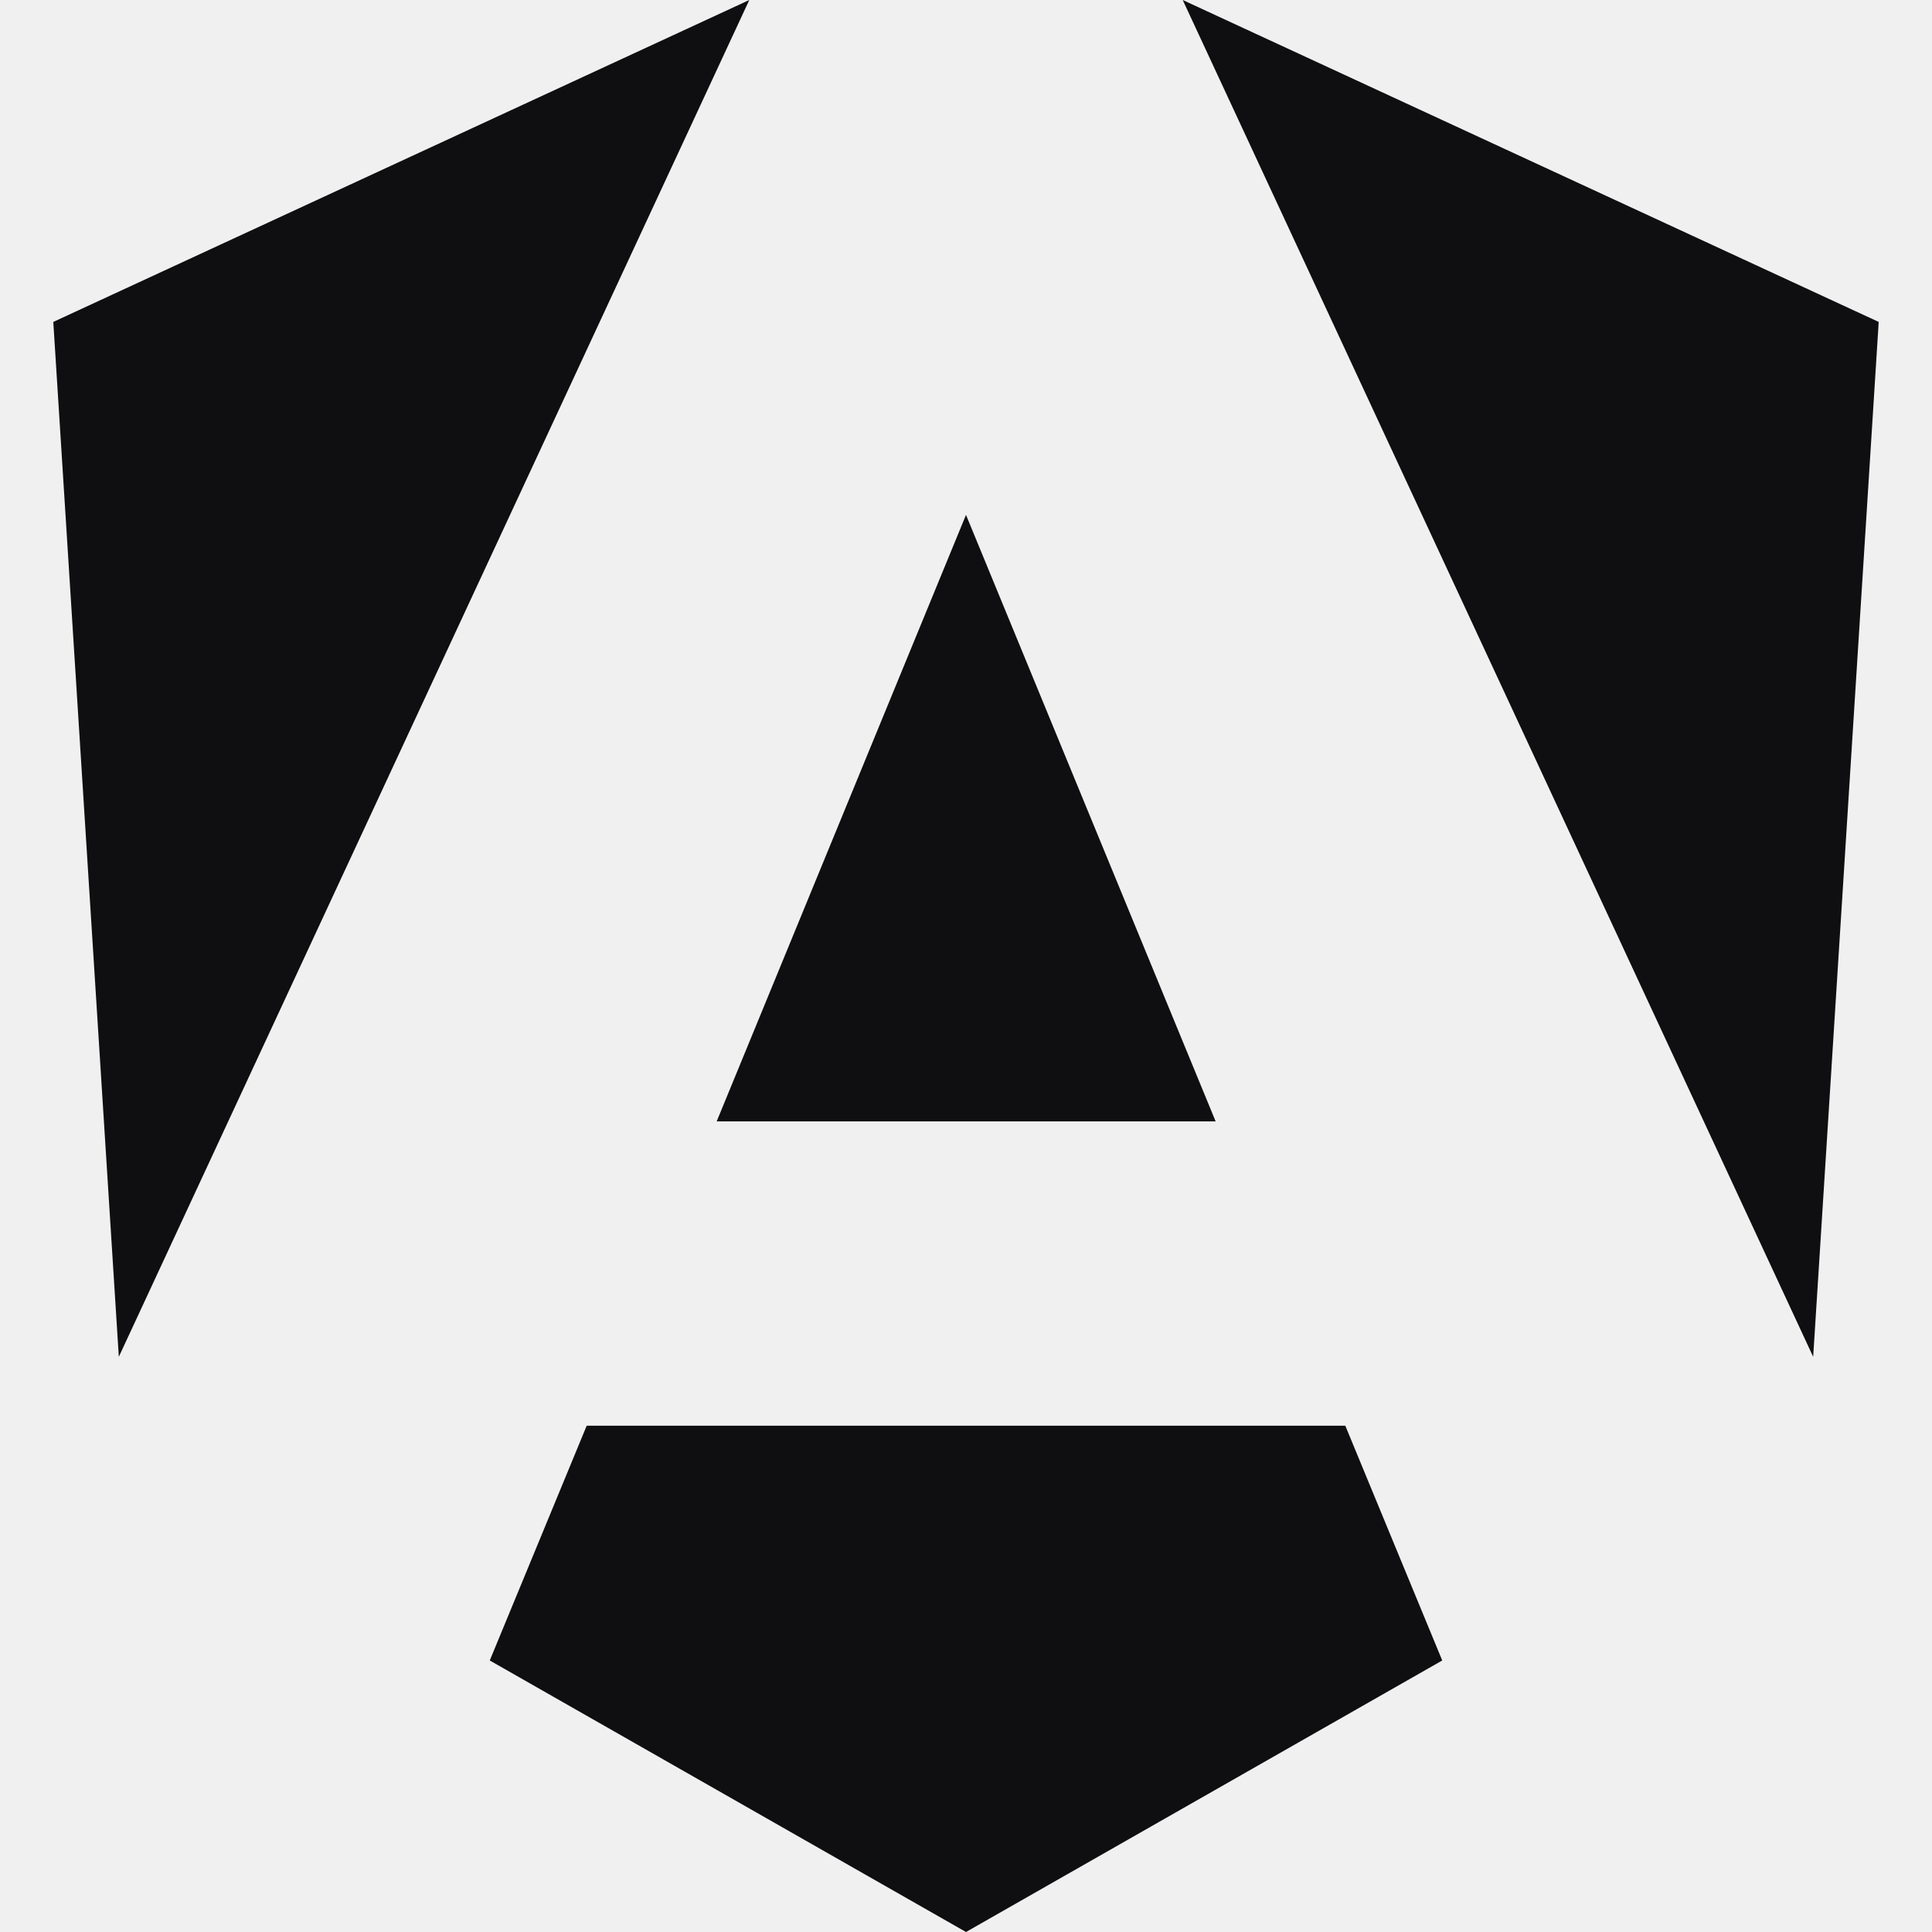
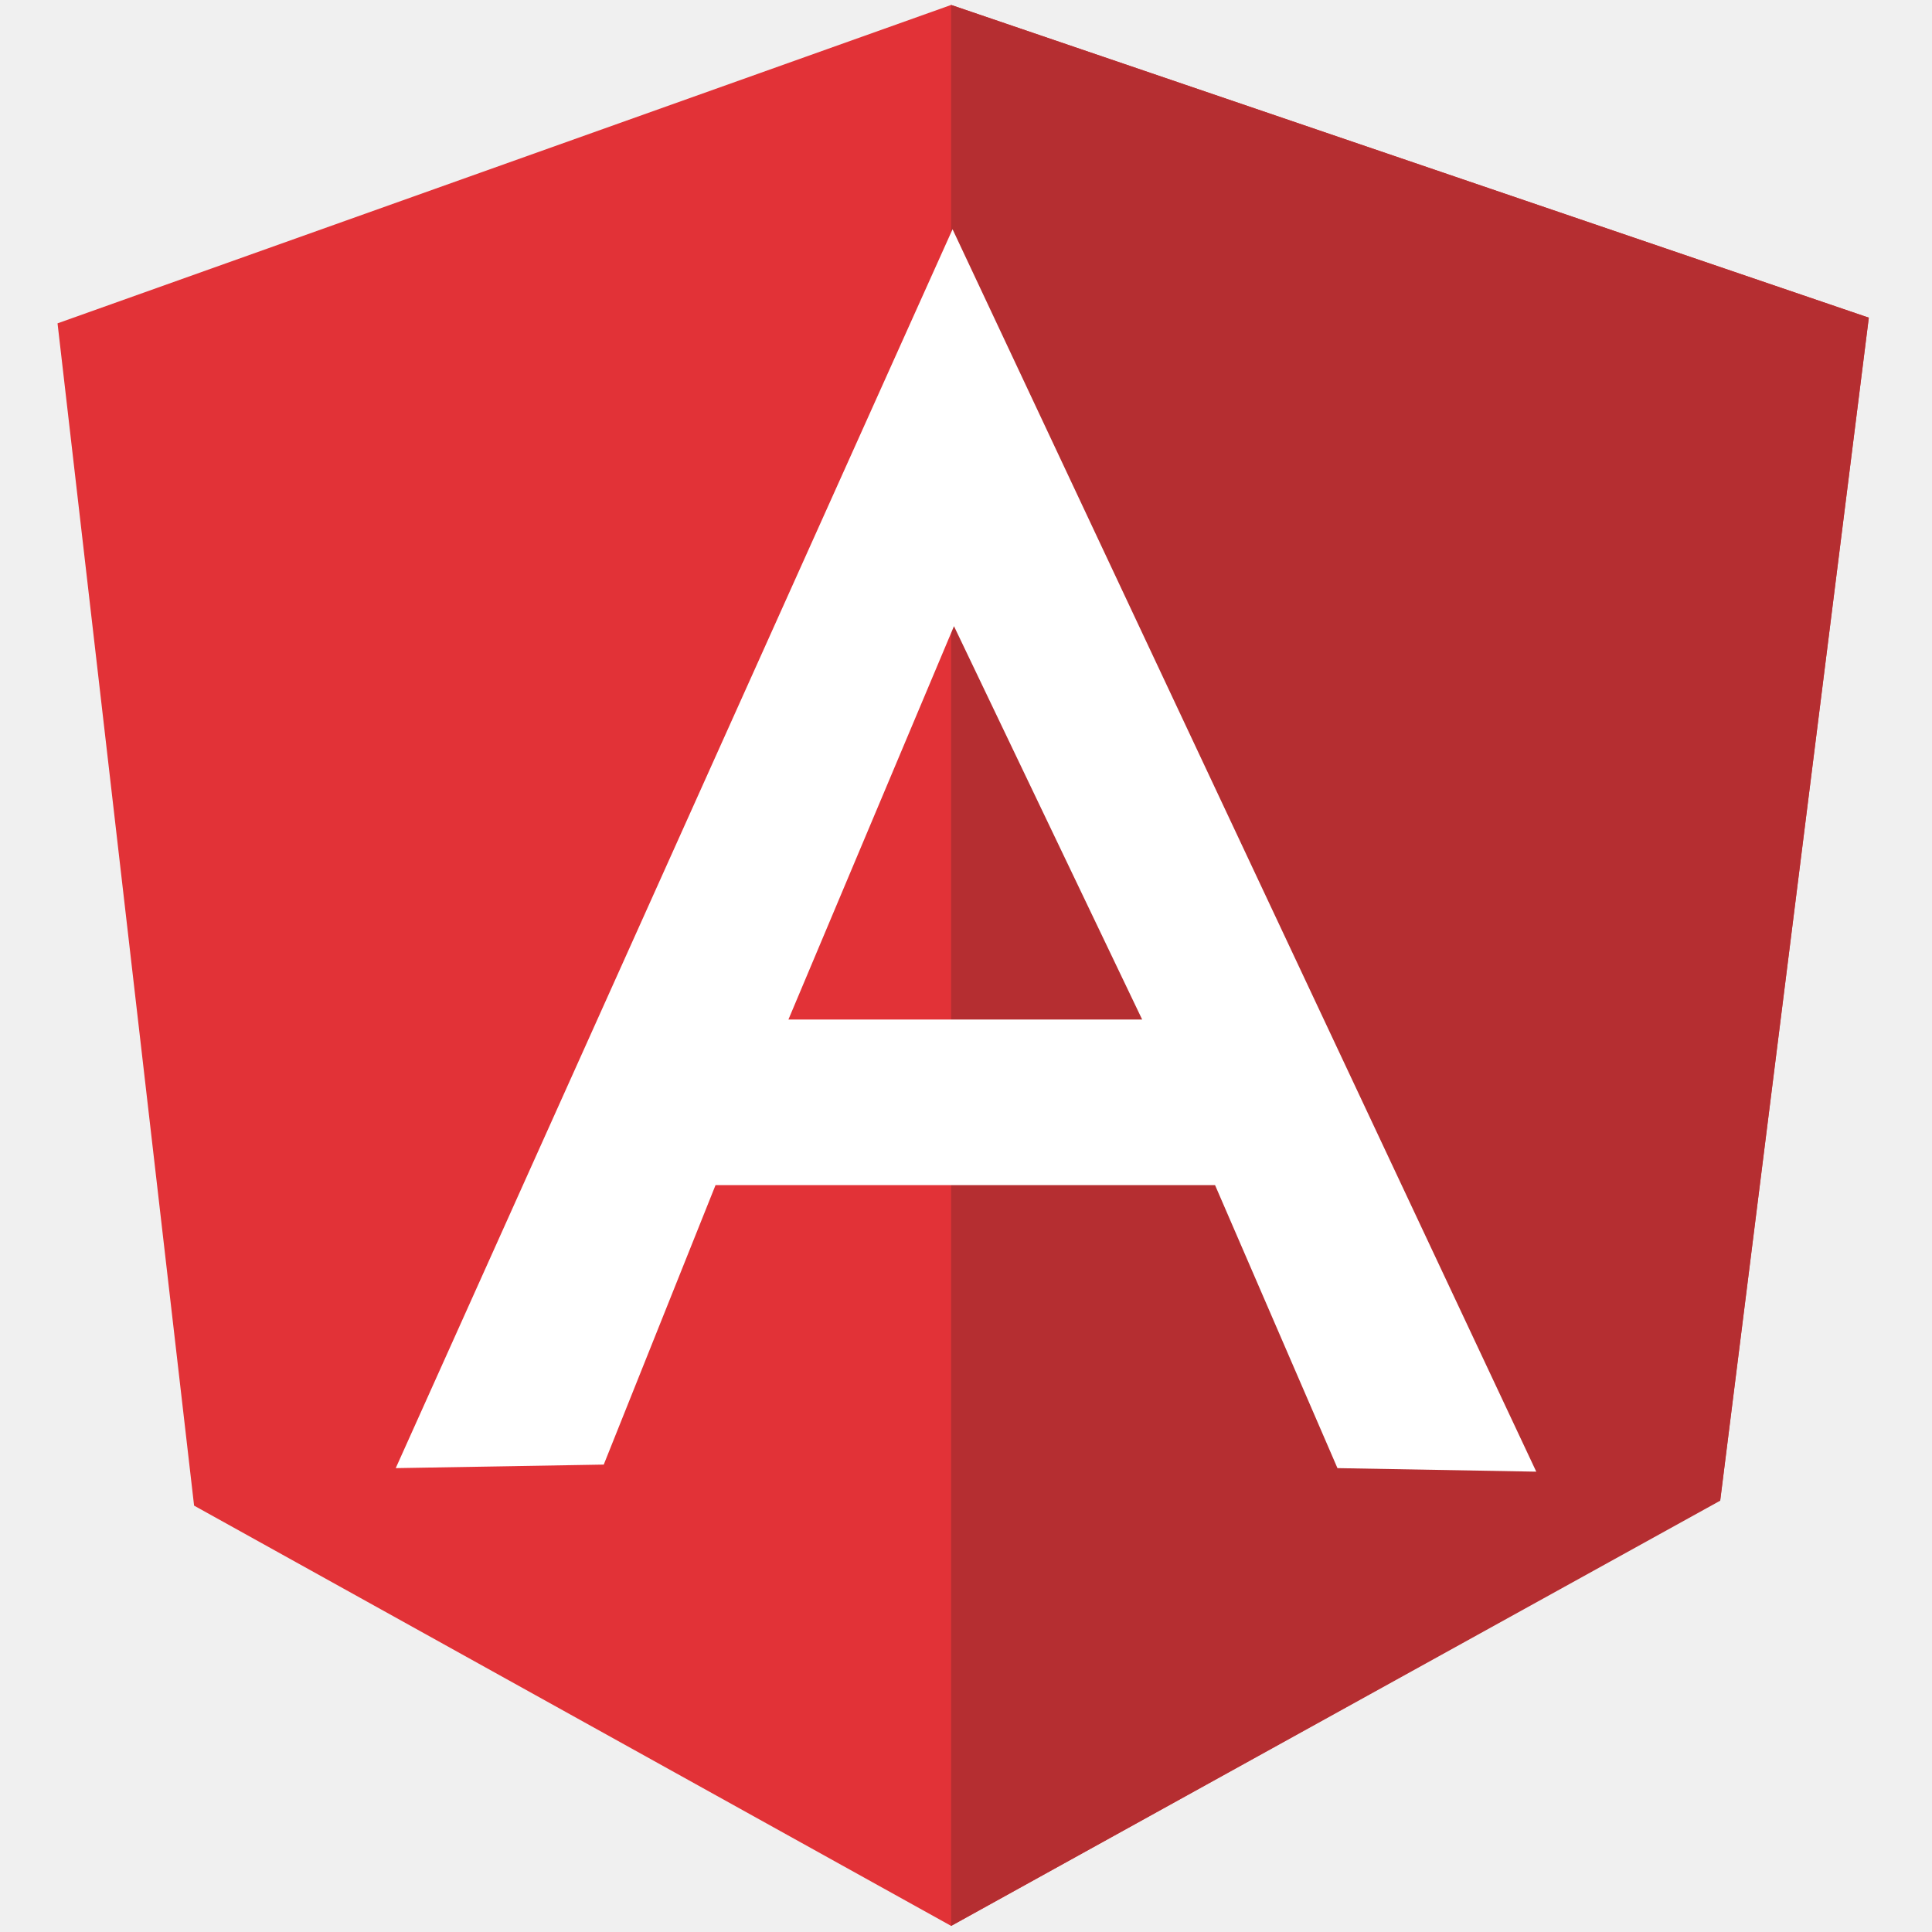
- <svg xmlns="http://www.w3.org/2000/svg" fill="#0F0F11" role="img" viewBox="0 0 24 24">
-   <path d="M16.712 17.711H7.288l-1.204 2.916L12 24l5.916-3.373-1.204-2.916ZM14.692 0l7.832 16.855.814-12.856L14.692 0ZM9.308 0 .662 3.999l.814 12.856L9.308 0Zm-.405 13.93h6.198L12 6.396 8.903 13.93Z" />
+ <svg xmlns="http://www.w3.org/2000/svg" width="800px" height="800px" viewBox="-8 0 272 272" version="1.1" preserveAspectRatio="xMidYMid">
+   <g>
+     <path d="M0.1,45.522 L125.908,0.697 L255.104,44.725 L234.185,211.175 L125.908,271.141 L19.325,211.972 L0.1,45.522 Z" fill="#E23237">
+ 
+ </path>
+     <path d="M255.104,44.725 L125.908,0.697 L125.908,271.141 L234.185,211.275 L255.104,44.725 L255.104,44.725 Z" fill="#B52E31">
+ 
+ </path>
+     <path d="M126.107,32.274 L126.107,32.274 L47.714,206.693 L76.999,206.195 L92.738,166.848 L126.207,166.848 L126.307,166.848 L163.063,166.848 L180.296,206.693 L208.286,207.191 L126.107,32.274 L126.107,32.274 Z M126.307,88.156 L152.803,143.539 L127.402,143.539 L126.107,143.539 L102.998,143.539 L126.307,88.156 L126.307,88.156 Z" fill="#FFFFFF">
+ 
+ </path>
+   </g>
</svg>
